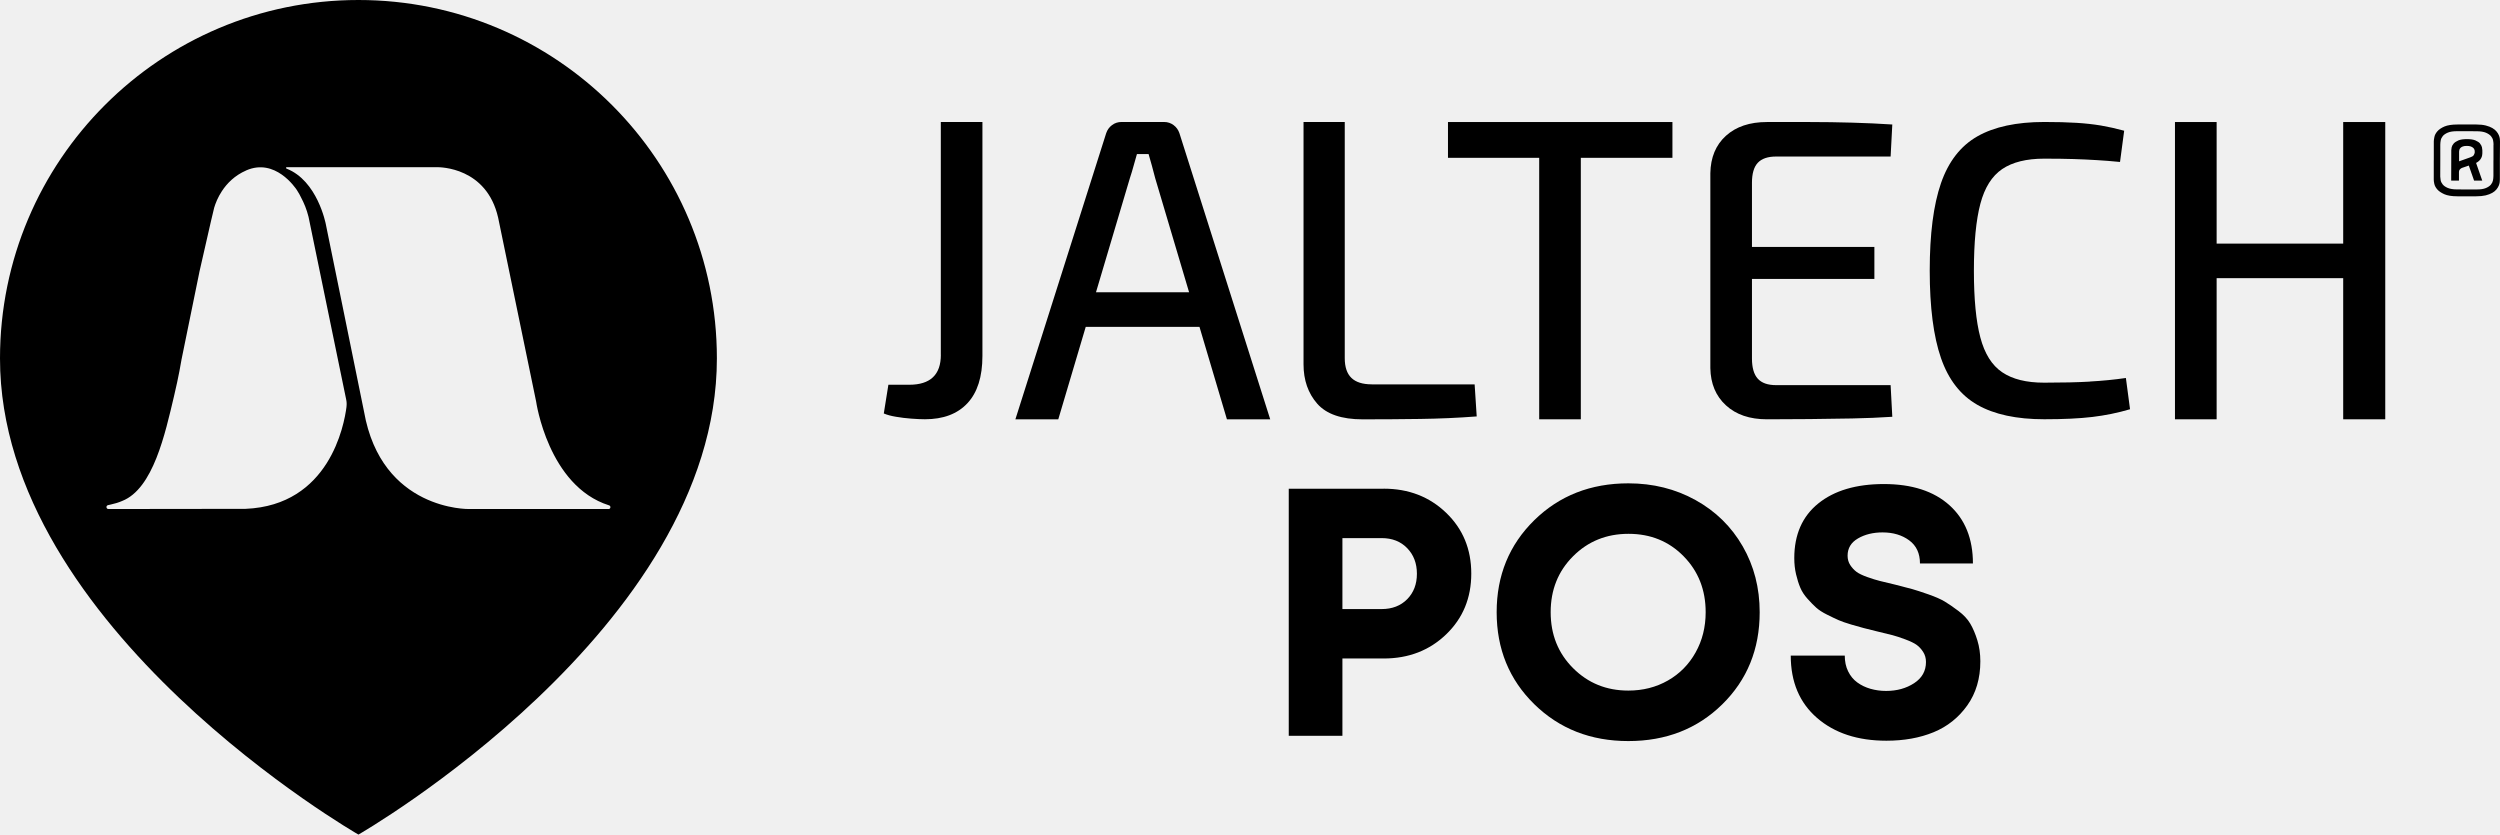
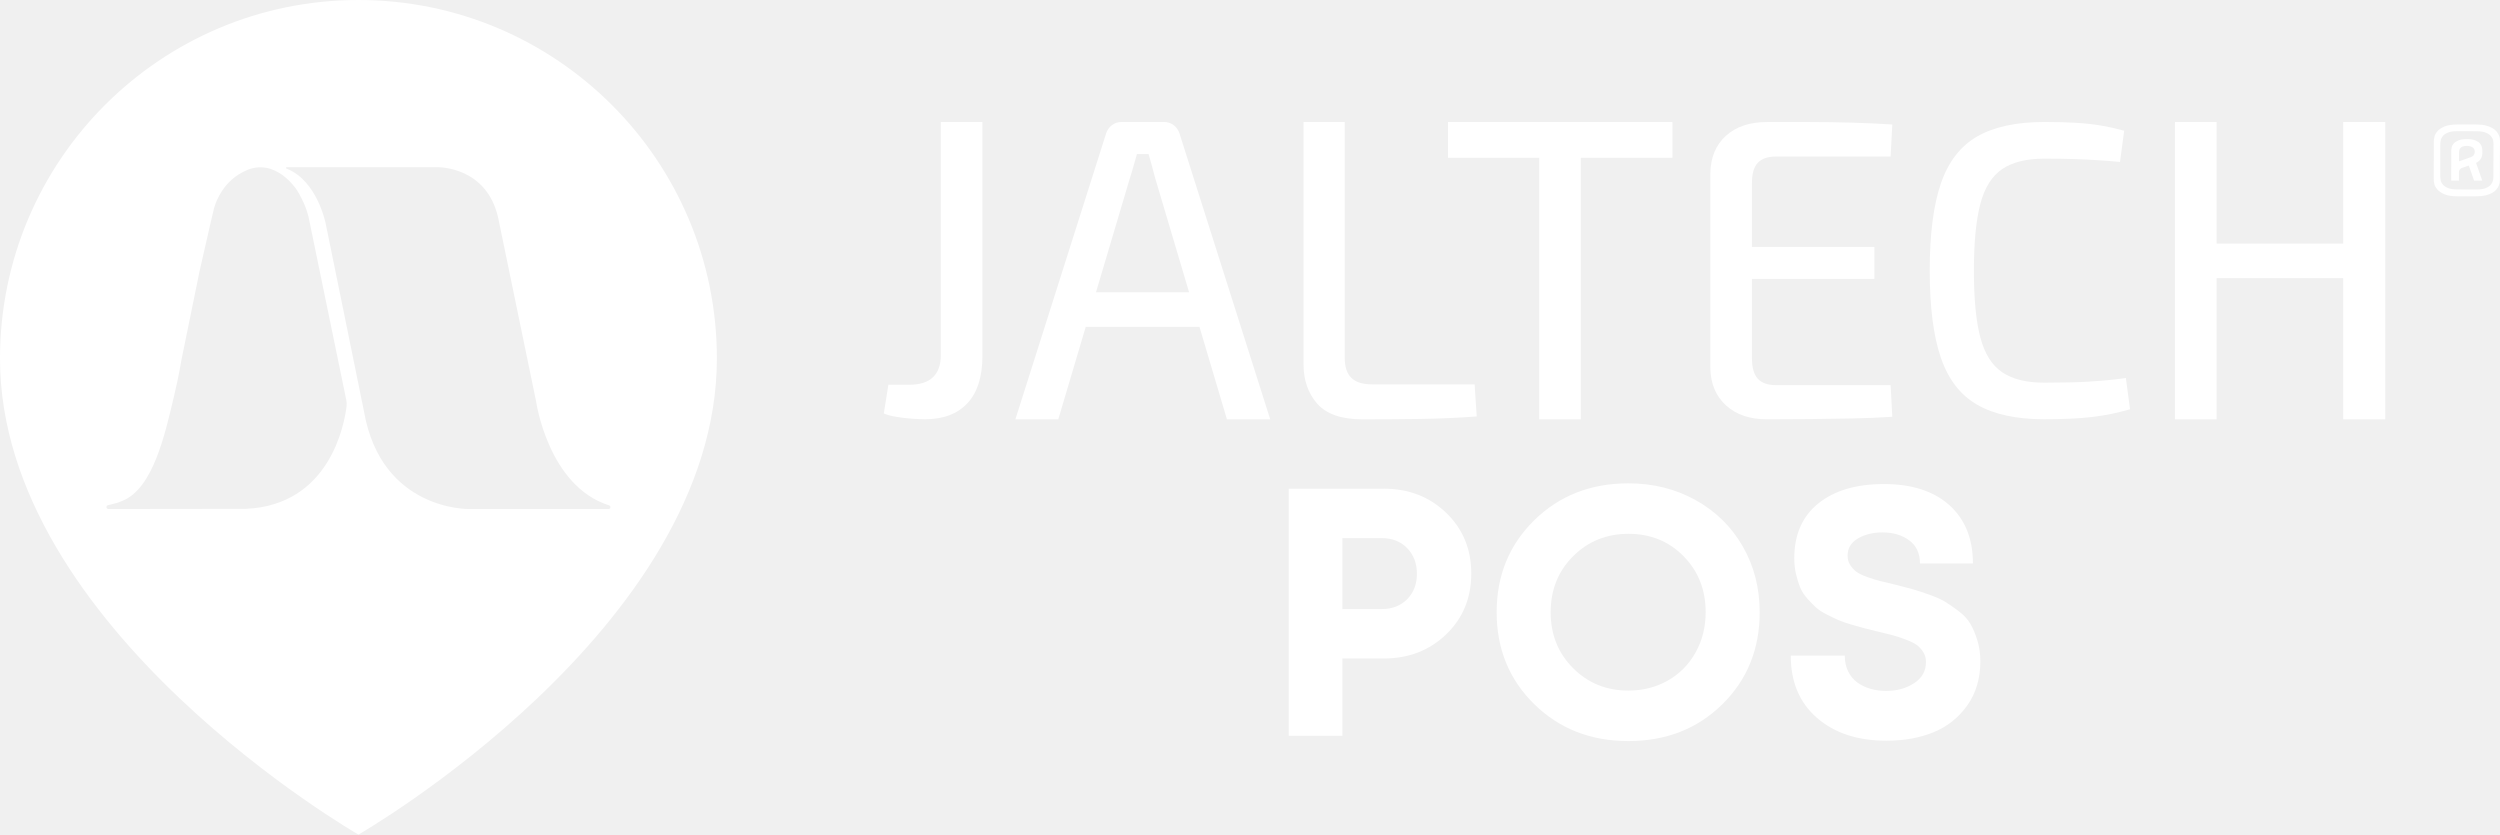
<svg xmlns="http://www.w3.org/2000/svg" id="Capa_2" data-name="Capa 2" viewBox="0 0 566.48 189.12">
  <defs>
-     
+     <style>
+       .cls-1 {
+         fill: #fff;
+       }
+     </style>
  </defs>
  <g id="Capa_1-2" data-name="Capa 1">
    <g>
      <g>
        <g>
          <path class="cls-1" d="M313.54,110.73c5.65,0,10.37,1.83,14.16,5.48,3.79,3.65,5.68,8.24,5.68,13.76s-1.89,10.11-5.68,13.76c-3.79,3.65-8.51,5.48-14.16,5.48h-9.36v17.52h-12.16v-55.99h21.52ZM313.06,138.01c2.4,0,4.33-.75,5.8-2.24,1.47-1.49,2.2-3.41,2.2-5.76s-.73-4.28-2.2-5.8c-1.47-1.52-3.4-2.28-5.8-2.28h-8.88v16.08h8.88Z" />
          <path class="cls-1" d="M368.97,167.92c-8.53,0-15.64-2.79-21.32-8.36-5.68-5.57-8.52-12.52-8.52-20.84s2.84-15.26,8.52-20.84c5.68-5.57,12.79-8.36,21.32-8.36,5.6,0,10.68,1.27,15.24,3.8,4.56,2.53,8.12,6.03,10.68,10.48,2.56,4.45,3.84,9.43,3.84,14.92,0,8.37-2.83,15.33-8.48,20.88-5.65,5.55-12.75,8.32-21.28,8.32ZM368.97,156.48c3.31,0,6.29-.76,8.96-2.28,2.67-1.52,4.76-3.64,6.28-6.36,1.52-2.72,2.28-5.76,2.28-9.12,0-5.07-1.67-9.29-5-12.68-3.33-3.39-7.49-5.08-12.48-5.08s-9.17,1.69-12.56,5.08c-3.39,3.39-5.08,7.61-5.08,12.68s1.69,9.29,5.08,12.68c3.39,3.39,7.56,5.08,12.52,5.08Z" />
          <path class="cls-1" d="M427.45,167.84c-6.51,0-11.75-1.72-15.72-5.16-3.97-3.44-5.96-8.15-5.96-14.12h12.24c0,1.33.25,2.52.76,3.56.51,1.04,1.2,1.88,2.08,2.52.88.64,1.88,1.12,3,1.44,1.12.32,2.29.48,3.52.48,2.45,0,4.57-.59,6.36-1.76,1.79-1.17,2.68-2.77,2.68-4.8,0-.85-.21-1.61-.64-2.28-.43-.67-.92-1.2-1.48-1.6-.56-.4-1.41-.81-2.56-1.24-1.15-.43-2.12-.75-2.92-.96-.8-.21-2-.51-3.6-.88-1.28-.32-2.24-.56-2.88-.72-.64-.16-1.59-.43-2.84-.8-1.25-.37-2.21-.71-2.88-1-.67-.29-1.53-.71-2.6-1.24-1.07-.53-1.89-1.07-2.48-1.6-.59-.53-1.24-1.2-1.96-2s-1.27-1.64-1.64-2.52c-.37-.88-.69-1.89-.96-3.04-.27-1.15-.4-2.36-.4-3.64,0-5.33,1.81-9.47,5.44-12.4,3.63-2.93,8.59-4.4,14.88-4.4s11.29,1.6,14.84,4.8c3.55,3.2,5.32,7.6,5.32,13.2h-12c0-2.29-.81-4.04-2.44-5.24-1.63-1.2-3.64-1.8-6.04-1.8-2.13,0-3.99.45-5.56,1.36-1.57.91-2.36,2.21-2.36,3.92,0,.8.2,1.51.6,2.12.4.61.87,1.12,1.4,1.52.53.4,1.36.8,2.48,1.2,1.12.4,2.07.69,2.84.88.77.19,1.93.47,3.48.84,1.71.43,2.99.76,3.84,1,.85.24,2.08.64,3.68,1.2,1.6.56,2.84,1.11,3.72,1.64.88.53,1.91,1.24,3.08,2.12,1.17.88,2.07,1.84,2.68,2.88.61,1.04,1.15,2.29,1.6,3.76.45,1.47.68,3.05.68,4.76,0,3.89-.99,7.23-2.96,10-1.97,2.77-4.52,4.8-7.64,6.08-3.12,1.28-6.68,1.92-10.68,1.92Z" />
        </g>
        <g>
          <path class="cls-1" d="M213.19,80.39c0,4.53-2.39,6.79-7.17,6.79h-4.72l-1.04,6.51c.75.32,1.68.57,2.78.75,1.1.19,2.25.33,3.44.42,1.19.09,2.23.14,3.11.14,4.15,0,7.36-1.21,9.62-3.63,2.26-2.42,3.4-5.99,3.4-10.71V27.65h-9.43v52.74Z" />
          <path class="cls-1" d="M265.93,28.35c-.63-.47-1.35-.71-2.17-.71h-9.62c-.82,0-1.54.23-2.17.71-.63.47-1.07,1.09-1.32,1.84l-20.57,64.82h9.72l6.22-20.95h25.77l6.22,20.95h9.81l-20.57-64.82c-.25-.75-.69-1.37-1.32-1.84ZM248.34,66.23l7.68-25.85c.31-.94.6-1.89.85-2.83.25-.94.5-1.82.75-2.64h2.64c.25.82.5,1.7.75,2.64.25.94.5,1.89.75,2.83l7.68,25.85h-21.11Z" />
          <path class="cls-1" d="M310.84,87.09c-2.08,0-3.62-.49-4.62-1.46-1.01-.97-1.51-2.47-1.51-4.48V27.65h-9.34v54.91c0,3.58,1.04,6.56,3.11,8.92,2.08,2.36,5.5,3.54,10.28,3.54,4.34,0,8.68-.03,13.02-.09s8.62-.25,12.83-.57l-.47-7.26h-23.3Z" />
          <polygon class="cls-1" points="348.77 27.65 328.1 27.65 328.1 35.76 348.77 35.76 348.77 95.01 358.2 95.01 358.2 35.76 378.96 35.76 378.96 27.65 358.2 27.65 348.77 27.65" />
          <path class="cls-1" d="M398.3,36.89c.88-.94,2.26-1.42,4.15-1.42h25.95l.38-7.26c-2.89-.19-5.93-.33-9.11-.42-3.18-.09-6.4-.14-9.67-.14h-9.62c-3.9,0-7,1.04-9.29,3.11-2.3,2.08-3.48,4.91-3.54,8.49v44.16c.06,3.52,1.24,6.34,3.54,8.44,2.3,2.11,5.39,3.16,9.29,3.16,3.15,0,6.35-.02,9.62-.05,3.27-.03,6.49-.08,9.67-.14,3.18-.06,6.21-.19,9.11-.38l-.38-7.17h-25.95c-1.89,0-3.27-.49-4.15-1.46-.88-.97-1.32-2.5-1.32-4.58v-18.02h27.74v-7.26h-27.74v-14.53c0-2.08.44-3.59,1.32-4.53Z" />
          <path class="cls-1" d="M473.54,86.47c-2.8.16-6.24.24-10.33.24s-7.2-.79-9.53-2.36c-2.33-1.57-3.98-4.2-4.95-7.88-.98-3.68-1.46-8.73-1.46-15.14s.49-11.46,1.46-15.14c.97-3.68,2.62-6.3,4.95-7.88,2.33-1.57,5.5-2.36,9.53-2.36,2.58,0,4.8.03,6.65.09,1.85.06,3.6.14,5.24.24,1.63.09,3.4.24,5.28.42l.94-7.08c-1.83-.5-3.59-.89-5.28-1.18-1.7-.28-3.56-.49-5.57-.61-2.01-.13-4.43-.19-7.26-.19-6.29,0-11.34,1.09-15.14,3.25-3.81,2.17-6.56,5.71-8.26,10.62-1.7,4.91-2.55,11.51-2.55,19.81s.85,14.91,2.55,19.81c1.7,4.91,4.45,8.44,8.26,10.61,3.8,2.17,8.85,3.26,15.14,3.26,4.34,0,7.97-.17,10.9-.52,2.92-.35,5.77-.93,8.54-1.75l-.94-7.08c-2.64.38-5.36.65-8.16.8Z" />
          <polygon class="cls-1" points="530.95 55.2 502.27 55.2 502.27 27.65 492.83 27.65 492.83 95.01 502.27 95.01 502.27 63.03 530.95 63.03 530.95 95.01 540.48 95.01 540.48 27.65 530.95 27.65 530.95 55.2" />
          <path class="cls-1" d="M566.44,31.43c-.03-.25-.1-.51-.22-.79-.12-.28-.29-.56-.53-.85-.23-.29-.55-.54-.95-.78-.4-.23-.89-.42-1.47-.57-.59-.15-1.3-.23-2.14-.23h-1.39s-.75,0-.75,0h-.44s-1.7,0-1.7,0c-1.25,0-2.23.15-2.95.45-.71.31-1.25.67-1.61,1.09-.36.42-.59.84-.67,1.27-.09.43-.14.76-.14.99v4.23s-.01.18-.01.18v4.23c-.01.23.03.57.12.99.09.43.31.85.67,1.27.36.42.9.78,1.61,1.1.71.31,1.69.47,2.94.47h1.04s1.12,0,1.12,0h.95s1.17,0,1.17,0c.84,0,1.55-.07,2.14-.21.59-.15,1.08-.33,1.48-.56.4-.23.72-.48.95-.77.23-.28.41-.57.53-.85.12-.28.19-.54.22-.79.03-.25.04-.45.04-.62v-4.32s.03-4.32.03-4.32c0-.16-.01-.37-.04-.62ZM565,32.88v3.46s-.01.04-.01.04v3.46s-.01.22-.01.22c0,.21-.03.47-.09.8-.06.33-.21.65-.46.96-.25.31-.63.57-1.15.79-.52.22-1.23.33-2.14.32h-2.23s-2.14-.01-2.14-.01c-.91,0-1.62-.12-2.14-.34-.51-.22-.9-.49-1.14-.8-.25-.31-.4-.63-.46-.96-.06-.33-.09-.6-.09-.8v-.22s.01-3.31.01-3.31v-3.66s.01-.22.01-.22c0-.21.03-.47.09-.81.06-.33.21-.65.46-.96.25-.31.63-.57,1.15-.79.52-.22,1.23-.33,2.14-.32h2.23s2.14.01,2.14.01c.91,0,1.63.12,2.14.34.51.22.9.49,1.15.8.25.31.4.63.46.96.06.33.09.6.09.81v.22Z" />
          <path class="cls-1" d="M561.98,32.54c-.23-.28-.59-.52-1.06-.72-.47-.2-1.12-.3-1.94-.3-.82,0-1.47.1-1.94.3-.47.2-.82.44-1.06.71-.24.27-.38.55-.45.83-.06.28-.09.5-.09.66v.49l-.02,6.42h1.76s0-1.92,0-1.92v-.04c0-.21.05-.37.15-.51.1-.13.22-.23.33-.31.15-.09.31-.15.49-.2.1-.03.23-.07.38-.13.12-.04.25-.09.41-.14.15-.05.31-.11.47-.17l1.2,3.42h1.85s-1.4-4.01-1.4-4.01c.44-.23.77-.51.99-.83.22-.31.36-.65.4-1.02v-.06c.02-.06.03-.14.03-.25v-.2s0-.53,0-.53c0-.16-.03-.38-.09-.66-.06-.28-.21-.56-.44-.84ZM560.74,34.63c-.03.16-.1.33-.21.52-.11.18-.31.33-.61.43-.07.03-.15.06-.23.09-.08.03-.17.06-.25.09-.34.12-.73.26-1.18.42-.45.16-.8.28-1.05.37v-1.99s0-.2,0-.2c0-.12.02-.25.06-.4.04-.14.11-.29.23-.42.12-.13.29-.25.52-.34.23-.09.53-.14.92-.14.35,0,.64.04.86.11.22.07.4.17.54.28.14.11.24.23.3.35.06.13.09.25.11.36v.46Z" />
        </g>
      </g>
      <path class="cls-1" d="M81.22,0C36.36,0,0,36.37,0,81.22c0,61.3,81.22,107.89,81.22,107.89,0,0,81.22-46.6,81.22-107.89C162.45,36.37,126.07,0,81.22,0ZM78.52,92.15c-.53,4.22-3.91,22.35-22.87,23.15,0,0-23.5.04-31.08.04-.54,0-.62-.78-.08-.88,0,0,.37-.08.54-.12.98-.21,1.86-.48,2.66-.83,7.03-2.78,9.72-15.22,11.75-23.78,1.07-4.47,1.62-7.85,1.67-8.14v-.02l4.04-19.78s0,0,0-.04c.13-.58,1.68-7.36,2.64-11.57.37-1.6.66-2.8.74-3.11.31-1.03.84-2.38,1.73-3.73,0,0,.02-.02.02-.03,1.15-1.76,2.89-3.55,5.51-4.69,0,0,.02,0,.03-.02,6.49-2.82,11.05,3.84,11.51,4.55,0,0,0,0,0,.02,0,.02.02.03.02.03h0c.32.49.63,1.03.9,1.61.65,1.24,1.22,2.57,1.66,4.32.08.31,6.44,31.29,8.53,41.39.12.54.14,1.09.07,1.64ZM137.88,115.34h-31.61s-19.85.42-23.79-22.1l-4.74-23.28-3.89-19.04h0v-.02c-.06-.3-1.93-9.96-8.92-12.69-.16-.07-.14-.29,0-.33h34.06c.72,0,11.27,0,13.88,11.42l8.61,41.67s2.71,19.15,16.5,23.53h.02c.48.15.39.85-.12.85Z" />
    </g>
  </g>
</svg>
